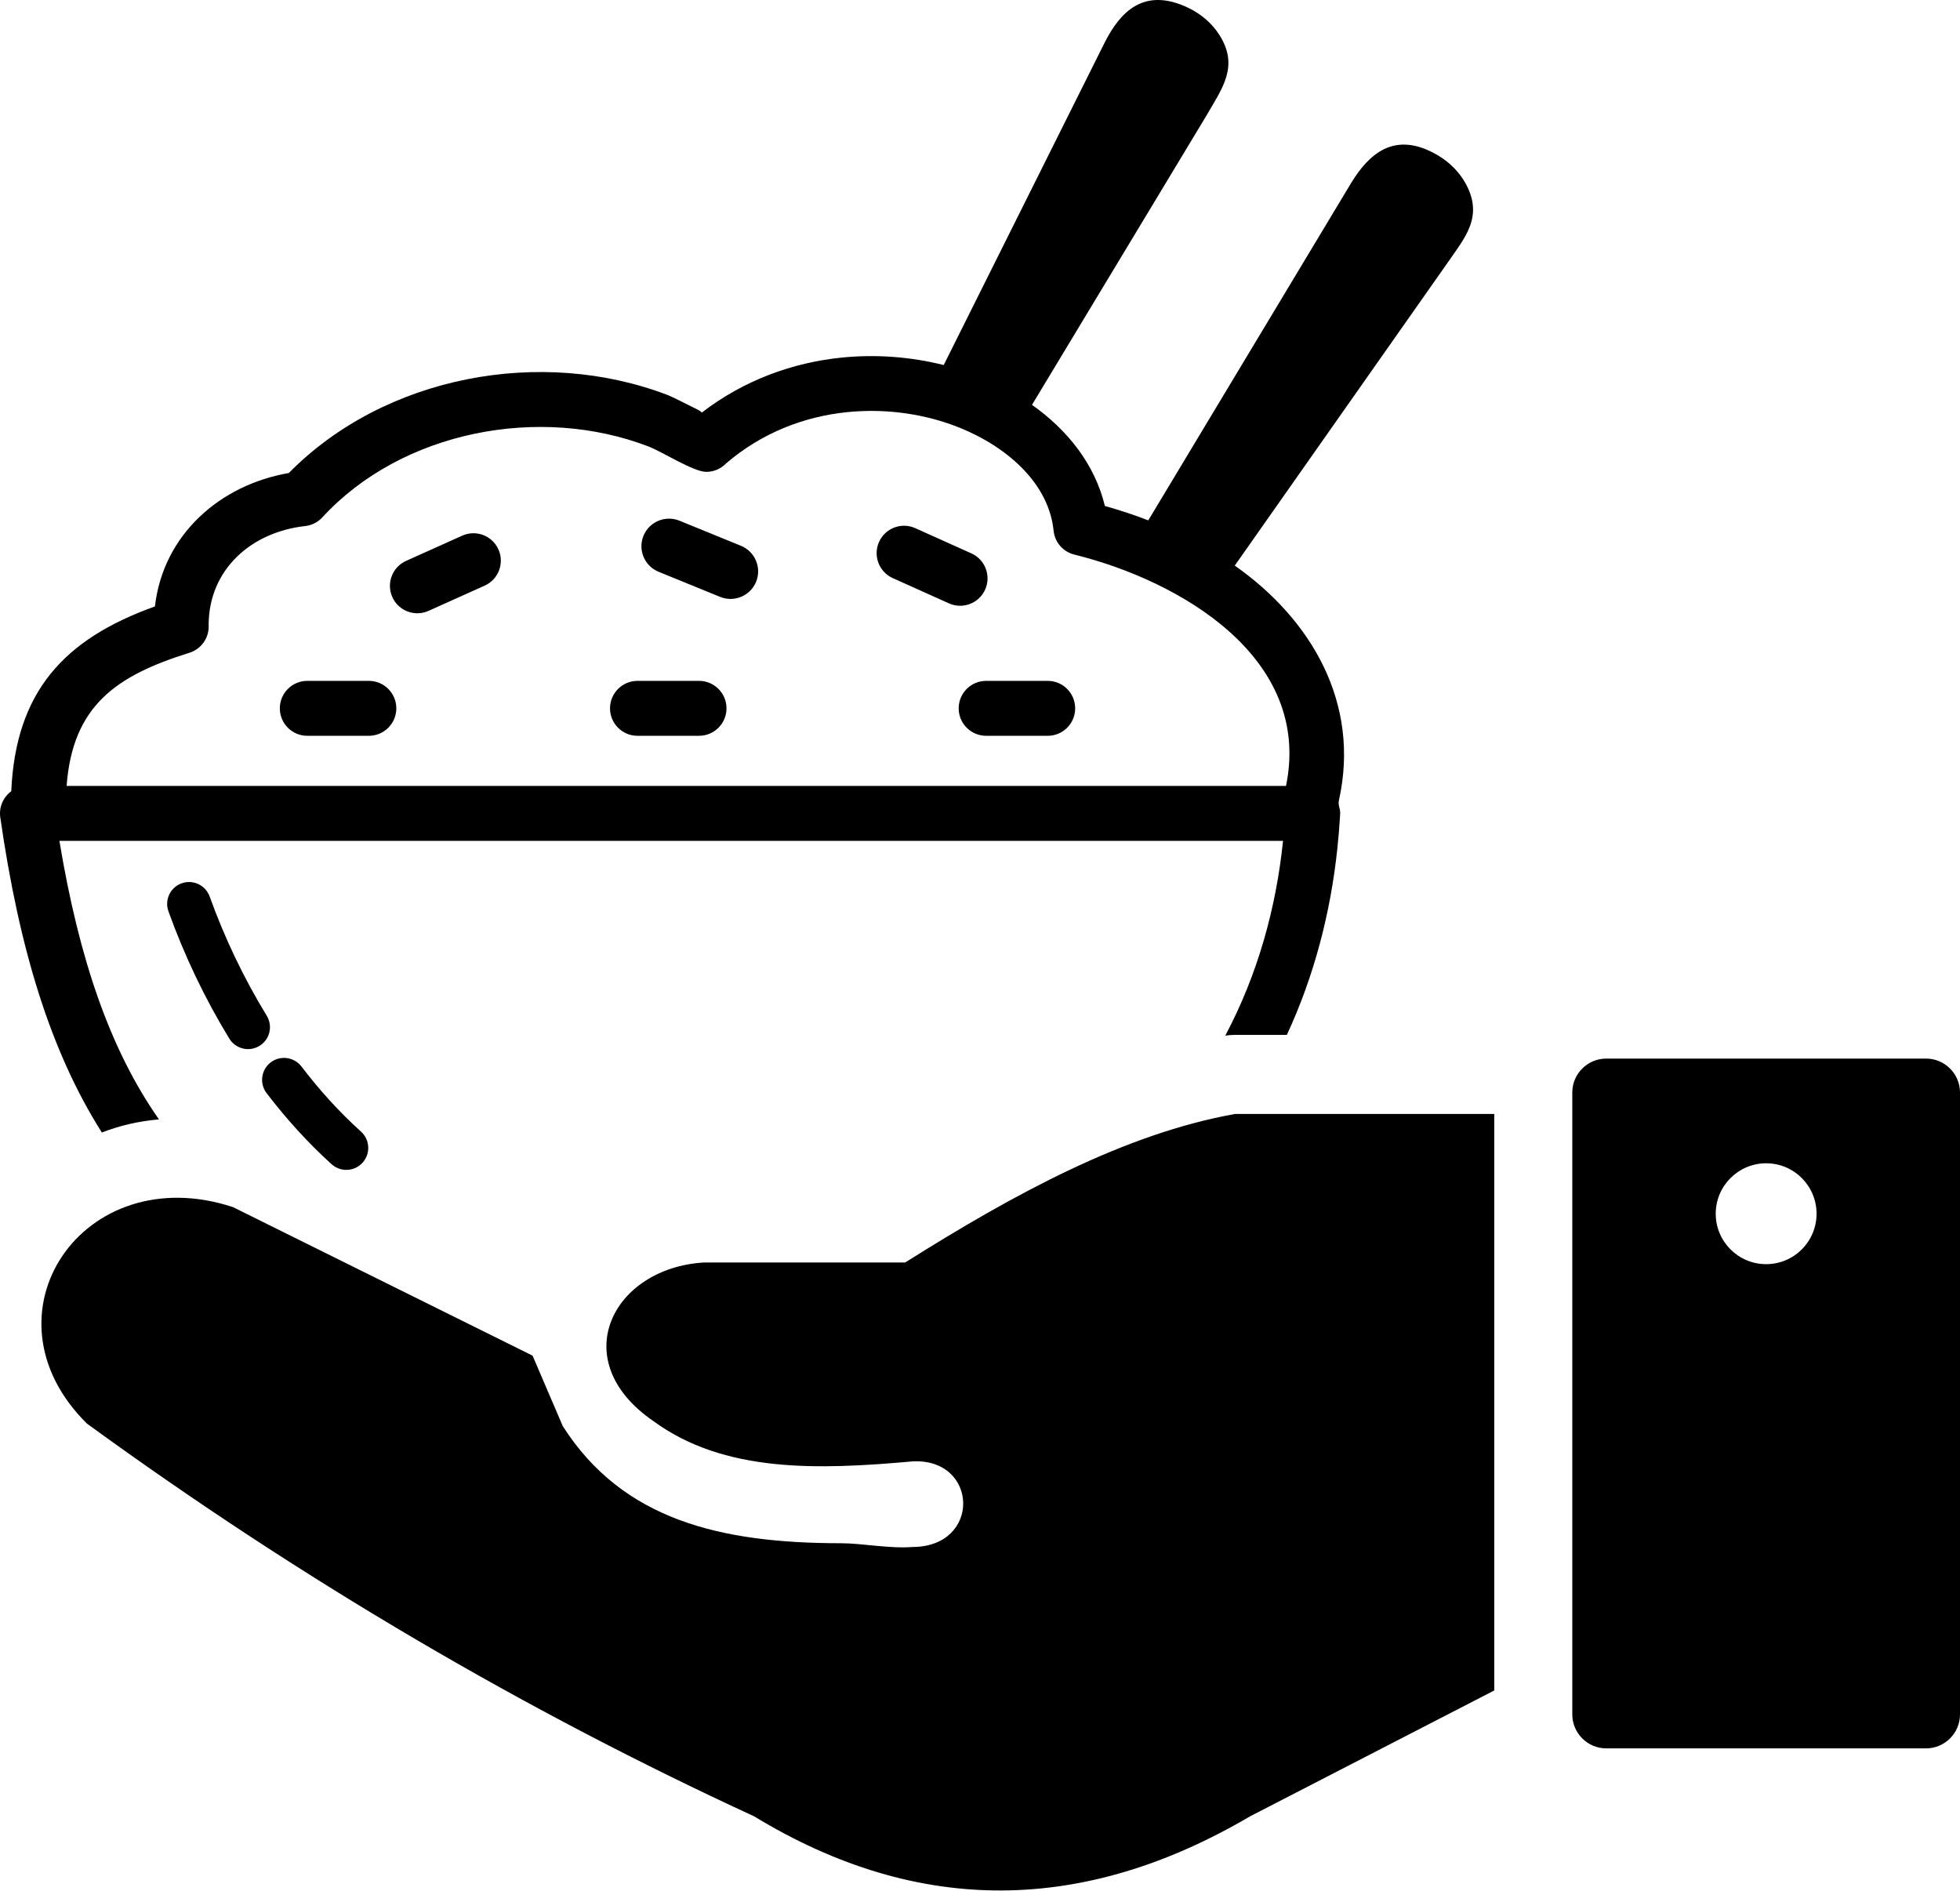
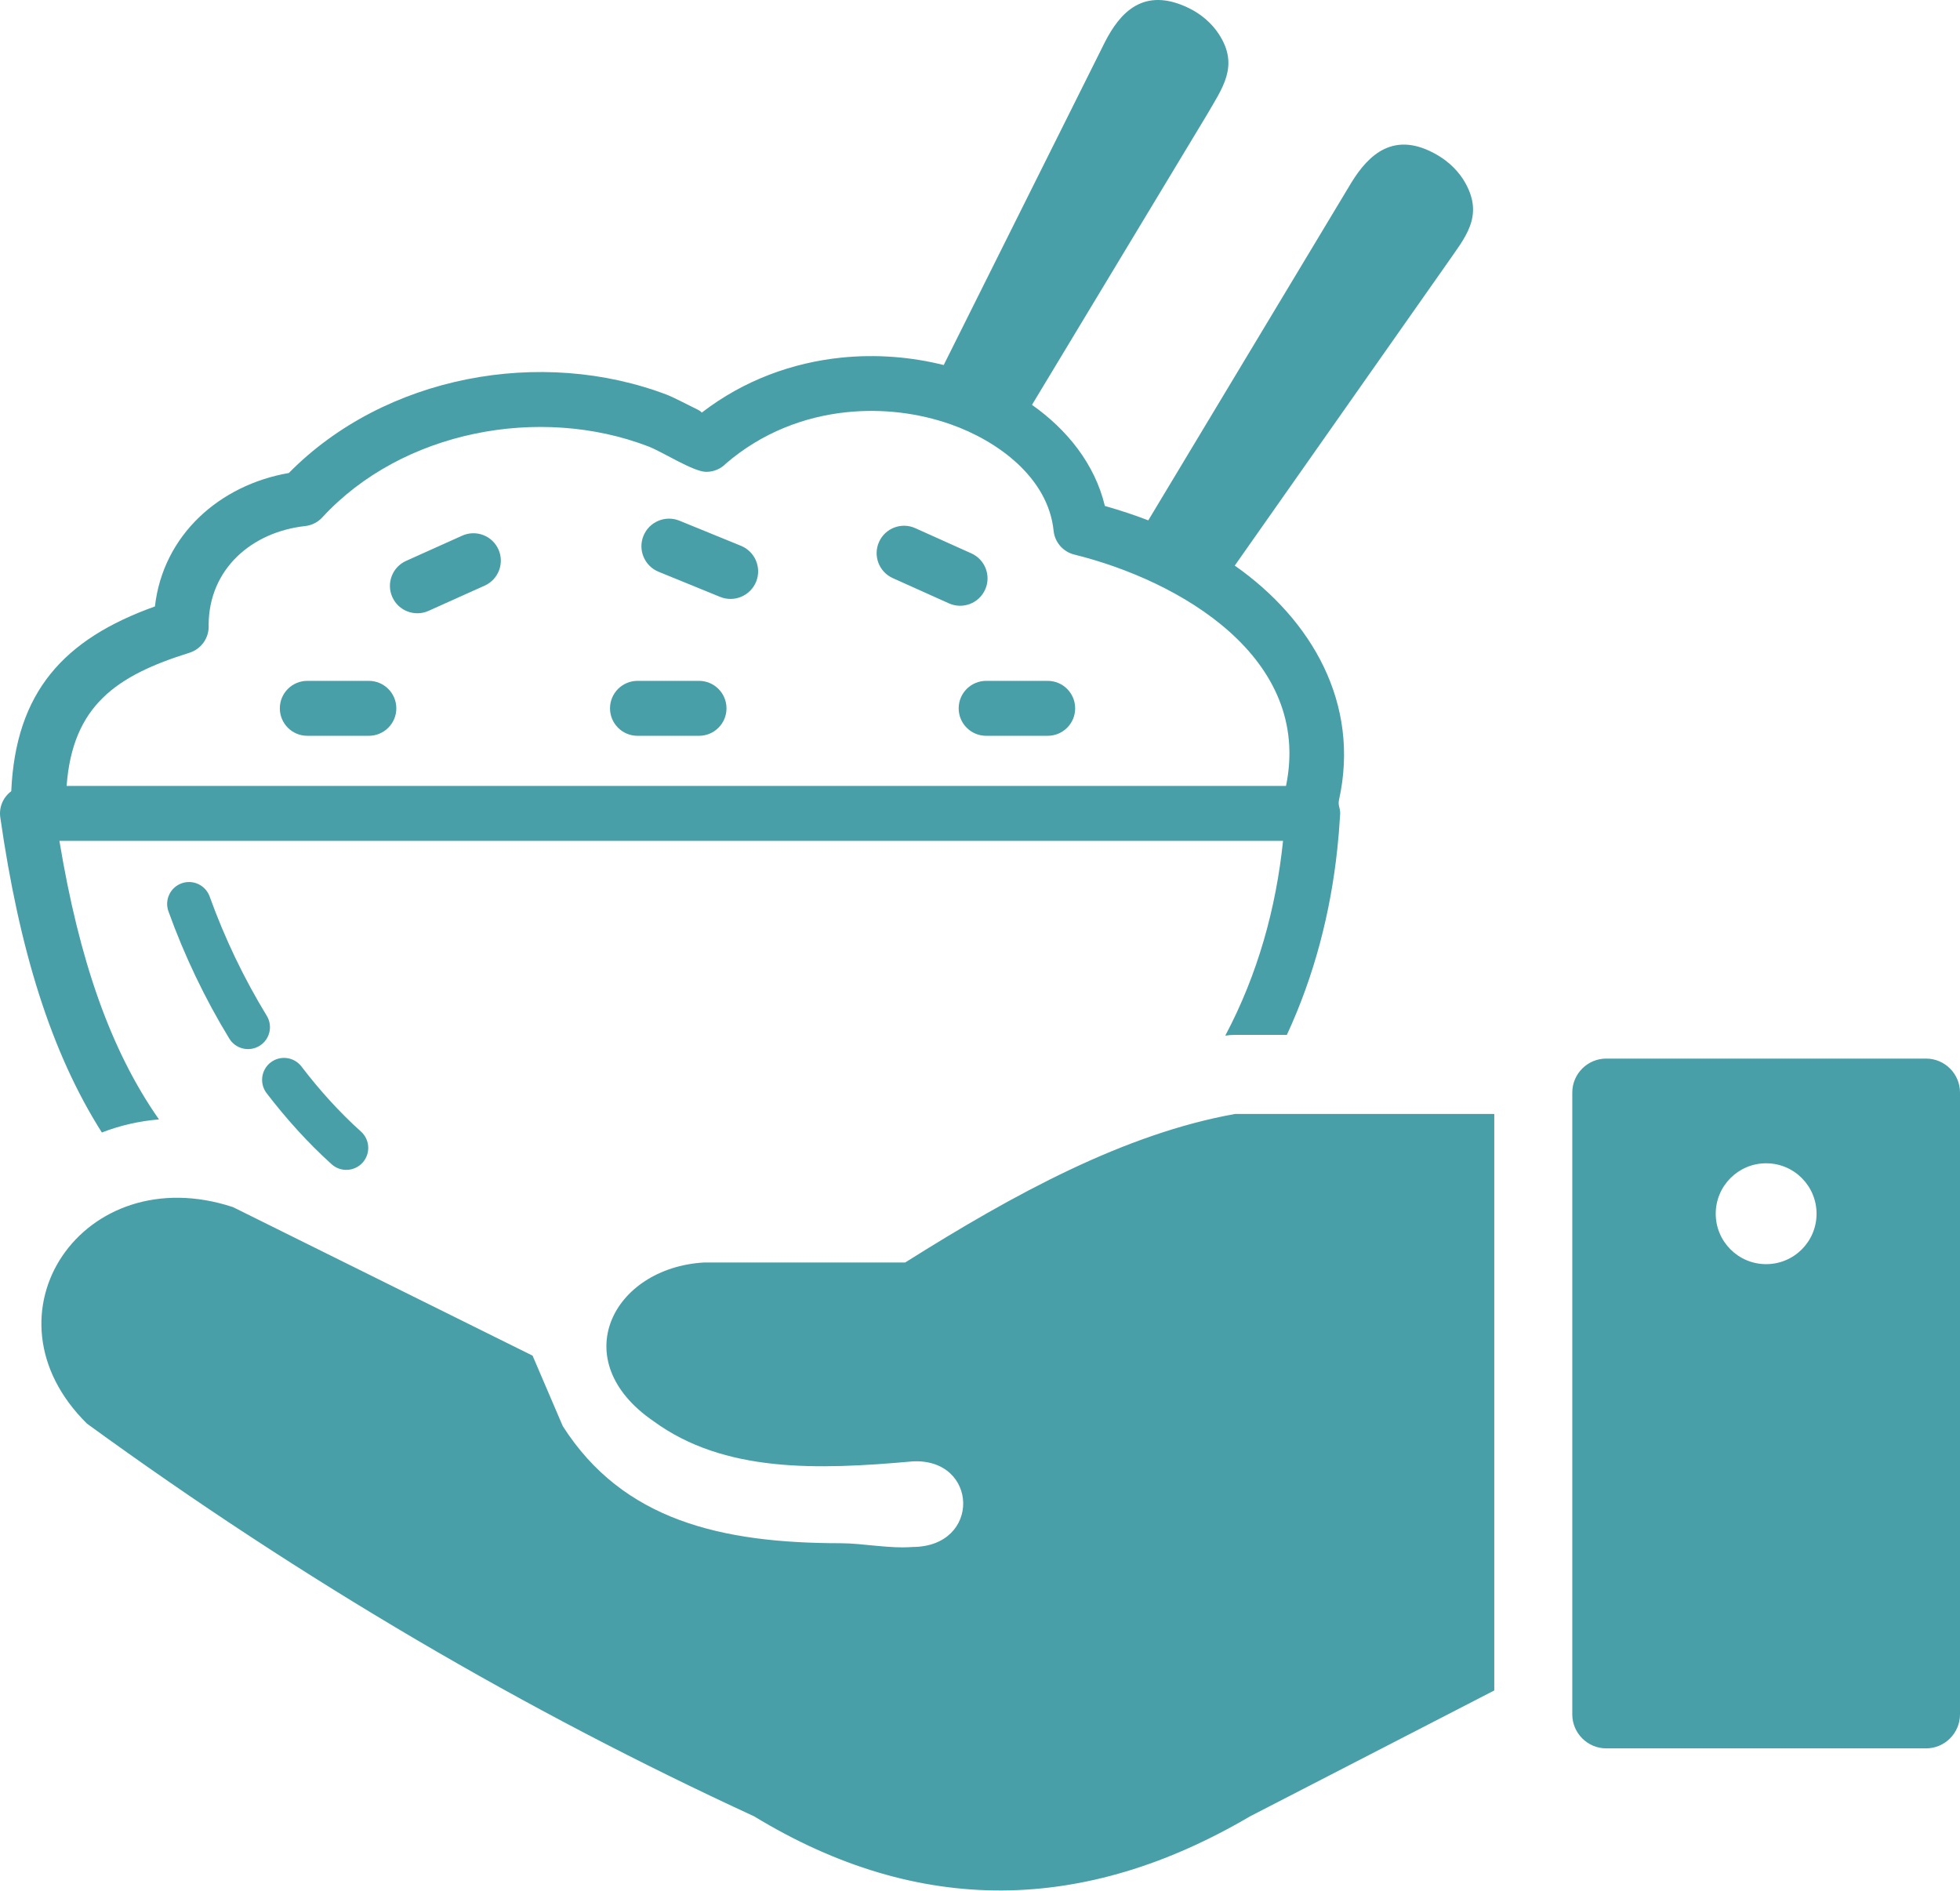
- <svg xmlns="http://www.w3.org/2000/svg" shape-rendering="geometricPrecision" text-rendering="geometricPrecision" image-rendering="optimizeQuality" fill-rule="evenodd" clip-rule="evenodd" viewBox="0 0 512 493.84">
-   <path d="M390.34 441.59V291H322.6c-28.71 5.15-57.43 20.71-86.15 38.8h-52.61c-23.81 1.43-36.28 25.57-13.15 41.43 18.45 13.52 42.79 12.76 67.74 10.52 17.2-.85 17.95 22.28 0 22.36-6.23.48-13.02-.98-18.93-.98-31.14-.03-56.79-5.99-72.49-30.59l-7.89-18.41-78.26-38.8c-39.16-12.9-66.99 28.07-38.14 56.56 56.68 41.24 114.82 75.17 174.27 102.58 43.19 26.27 86.37 25.38 129.56 0l63.79-32.88zM26.61 295.84C13.26 274.78 5.03 248.03.07 213.49c-.38-2.71.81-5.29 2.87-6.8 1.16-25.91 13.69-39.74 37.53-48.27 2.14-18.68 16.9-31.73 34.98-34.86 25.04-25.44 65.94-33.03 99-20.35 1.14.44 4.7 2.24 7.92 3.86.5.25.78.5.94.72 11.09-8.54 23.81-13.07 36.47-14.37 9.14-.93 18.27-.19 26.74 1.94l42.11-84.37c3.84-7.5 9.98-14.67 21.91-8.88 3.19 1.55 6 3.94 7.87 6.83 5.41 8.3.87 14.09-3.25 21.24l-45.58 75.58c9.12 6.43 16.4 15.39 19.04 26.41 3.95 1.12 7.74 2.37 11.34 3.76l53.07-88.26c4.43-7.18 11.13-13.83 22.55-7.11 3.06 1.8 5.67 4.41 7.31 7.43 4.73 8.71-.26 14.12-4.94 20.92l-55.4 78.84c20.12 14.12 32.83 36.04 27.22 61.26-.3 1.41.32 1.93.32 3.47l-.06.92c-.16 2.81-.4 5.62-.7 8.43-1.76 16.5-5.96 32.94-13.17 48.51H322.6c-.86 0-1.71.06-2.53.2 8.53-16.08 13.29-33.44 15.09-50.88H15.52c5.13 30.94 13.25 54.57 26.01 72.76-5.29.44-10.3 1.62-14.92 3.42zm231-103.63c-3.97 0-7.18-3.21-7.18-7.17 0-3.97 3.21-7.18 7.18-7.18h16.07c3.97 0 7.18 3.21 7.18 7.18 0 3.96-3.21 7.17-7.18 7.17h-16.07zm-3.88-47.66a7.155 7.155 0 1 1-5.83 13.07l-14.66-6.59a7.155 7.155 0 0 1-3.62-9.45 7.155 7.155 0 0 1 9.45-3.62l14.66 6.59zm-81.67 4.82a7.208 7.208 0 0 1-3.98-9.38 7.22 7.22 0 0 1 9.39-3.98l16.07 6.56a7.22 7.22 0 0 1 3.98 9.39 7.223 7.223 0 0 1-9.39 3.97l-16.07-6.56zm-5.53 42.84c-3.96 0-7.18-3.21-7.18-7.17a7.18 7.18 0 0 1 7.18-7.18h16.07c3.97 0 7.18 3.21 7.18 7.18 0 3.96-3.21 7.17-7.18 7.17h-16.07zm-54.6-32.63a7.155 7.155 0 0 1-9.45-3.62 7.155 7.155 0 0 1 3.62-9.45l14.66-6.59c3.61-1.61 7.84.01 9.45 3.62a7.155 7.155 0 0 1-3.62 9.45l-14.66 6.59zm-31.65 32.63c-3.97 0-7.18-3.21-7.18-7.17 0-3.97 3.21-7.18 7.18-7.18h16.07a7.18 7.18 0 0 1 7.18 7.18c0 3.96-3.22 7.17-7.18 7.17H80.28zm-62.88 13.1 318.54-.01c6.91-33.52-27.73-53.61-55.3-60.43-2.85-.7-5.1-3.13-5.41-6.22-1.43-13.91-14.66-23.51-26.9-27.81-8.3-2.92-17.69-4.14-27.09-3.17-11.1 1.13-22.23 5.35-31.62 13.43a7.118 7.118 0 0 1-5.13 2.16c-3.36 0-11.38-5.21-15.14-6.65-28.36-10.88-64.32-4.09-85.15 18.54a7.134 7.134 0 0 1-4.49 2.27c-13.94 1.55-25.12 11.2-25.21 25.77a7.184 7.184 0 0 1-5.02 7.33c-19.1 5.97-30.51 13.81-32.08 34.79zM44 238.06a5.723 5.723 0 0 1 3.45-7.32c2.97-1.06 6.25.48 7.32 3.46 3.91 10.84 8.9 21.3 14.91 31.14 1.65 2.7.8 6.23-1.9 7.87-2.7 1.65-6.23.8-7.88-1.9-6.39-10.47-11.75-21.71-15.9-33.25zm25.64 47.5a5.745 5.745 0 0 1 1.08-8.04 5.743 5.743 0 0 1 8.03 1.08c4.69 6.14 9.81 11.83 15.55 17a5.748 5.748 0 0 1 .43 8.1 5.73 5.73 0 0 1-8.1.43c-6.2-5.59-11.92-11.95-16.99-18.57zm433.5-9.03h-83.55c-4.88 0-8.87 3.98-8.87 8.86v162.46c0 4.88 3.99 8.87 8.87 8.87h83.55c4.87 0 8.86-3.99 8.86-8.87V285.39c0-4.88-3.99-8.86-8.86-8.86zm-41.78 27.35c-7.27 0-13.17 5.9-13.17 13.18 0 7.27 5.9 13.17 13.17 13.17 7.28 0 13.17-5.9 13.17-13.17 0-7.28-5.89-13.18-13.17-13.18z" />
+ <svg xmlns="http://www.w3.org/2000/svg" shape-rendering="geometricPrecision" text-rendering="geometricPrecision" image-rendering="optimizeQuality" fill-rule="evenodd" clip-rule="evenodd" viewBox="0 0 512 493.84" version="1.1" id="svg4130">
+   <defs id="defs4134" />
+   <path d="M390.34 441.59V291H322.6c-28.71 5.15-57.43 20.71-86.15 38.8h-52.61c-23.81 1.43-36.28 25.57-13.15 41.43 18.45 13.52 42.79 12.76 67.74 10.52 17.2-.85 17.95 22.28 0 22.36-6.23.48-13.02-.98-18.93-.98-31.14-.03-56.79-5.99-72.49-30.59l-7.89-18.41-78.26-38.8c-39.16-12.9-66.99 28.07-38.14 56.56 56.68 41.24 114.82 75.17 174.27 102.58 43.19 26.27 86.37 25.38 129.56 0l63.79-32.88zM26.61 295.84C13.26 274.78 5.03 248.03.07 213.49c-.38-2.71.81-5.29 2.87-6.8 1.16-25.91 13.69-39.74 37.53-48.27 2.14-18.68 16.9-31.73 34.98-34.86 25.04-25.44 65.94-33.03 99-20.35 1.14.44 4.7 2.24 7.92 3.86.5.25.78.5.94.72 11.09-8.54 23.81-13.07 36.47-14.37 9.14-.93 18.27-.19 26.74 1.94l42.11-84.37c3.84-7.5 9.98-14.67 21.91-8.88 3.19 1.55 6 3.94 7.87 6.83 5.41 8.3.87 14.09-3.25 21.24l-45.58 75.58c9.12 6.43 16.4 15.39 19.04 26.41 3.95 1.12 7.74 2.37 11.34 3.76l53.07-88.26c4.43-7.18 11.13-13.83 22.55-7.11 3.06 1.8 5.67 4.41 7.31 7.43 4.73 8.71-.26 14.12-4.94 20.92l-55.4 78.84c20.12 14.12 32.83 36.04 27.22 61.26-.3 1.41.32 1.93.32 3.47l-.06.92c-.16 2.81-.4 5.62-.7 8.43-1.76 16.5-5.96 32.94-13.17 48.51H322.6c-.86 0-1.71.06-2.53.2 8.53-16.08 13.29-33.44 15.09-50.88H15.52c5.13 30.94 13.25 54.57 26.01 72.76-5.29.44-10.3 1.62-14.92 3.42zm231-103.63c-3.97 0-7.18-3.21-7.18-7.17 0-3.97 3.21-7.18 7.18-7.18h16.07c3.97 0 7.18 3.21 7.18 7.18 0 3.96-3.21 7.17-7.18 7.17h-16.07zm-3.88-47.66a7.155 7.155 0 1 1-5.83 13.07l-14.66-6.59a7.155 7.155 0 0 1-3.62-9.45 7.155 7.155 0 0 1 9.45-3.62l14.66 6.59zm-81.67 4.82a7.208 7.208 0 0 1-3.98-9.38 7.22 7.22 0 0 1 9.39-3.98l16.07 6.56a7.22 7.22 0 0 1 3.98 9.39 7.223 7.223 0 0 1-9.39 3.97l-16.07-6.56zm-5.53 42.84c-3.96 0-7.18-3.21-7.18-7.17a7.18 7.18 0 0 1 7.18-7.18h16.07c3.97 0 7.18 3.21 7.18 7.18 0 3.96-3.21 7.17-7.18 7.17h-16.07zm-54.6-32.63a7.155 7.155 0 0 1-9.45-3.62 7.155 7.155 0 0 1 3.62-9.45l14.66-6.59c3.61-1.61 7.84.01 9.45 3.62a7.155 7.155 0 0 1-3.62 9.45l-14.66 6.59zm-31.65 32.63c-3.97 0-7.18-3.21-7.18-7.17 0-3.97 3.21-7.18 7.18-7.18h16.07a7.18 7.18 0 0 1 7.18 7.18c0 3.96-3.22 7.17-7.18 7.17H80.28zm-62.88 13.1 318.54-.01c6.91-33.52-27.73-53.61-55.3-60.43-2.85-.7-5.1-3.13-5.41-6.22-1.43-13.91-14.66-23.51-26.9-27.81-8.3-2.92-17.69-4.14-27.09-3.17-11.1 1.13-22.23 5.35-31.62 13.43a7.118 7.118 0 0 1-5.13 2.16c-3.36 0-11.38-5.21-15.14-6.65-28.36-10.88-64.32-4.09-85.15 18.54a7.134 7.134 0 0 1-4.49 2.27c-13.94 1.55-25.12 11.2-25.21 25.77a7.184 7.184 0 0 1-5.02 7.33c-19.1 5.97-30.51 13.81-32.08 34.79zM44 238.06a5.723 5.723 0 0 1 3.45-7.32c2.97-1.06 6.25.48 7.32 3.46 3.91 10.84 8.9 21.3 14.91 31.14 1.65 2.7.8 6.23-1.9 7.87-2.7 1.65-6.23.8-7.88-1.9-6.39-10.47-11.75-21.71-15.9-33.25zm25.64 47.5a5.745 5.745 0 0 1 1.08-8.04 5.743 5.743 0 0 1 8.03 1.08c4.69 6.14 9.81 11.83 15.55 17a5.748 5.748 0 0 1 .43 8.1 5.73 5.73 0 0 1-8.1.43c-6.2-5.59-11.92-11.95-16.99-18.57zm433.5-9.03h-83.55c-4.88 0-8.87 3.98-8.87 8.86v162.46c0 4.88 3.99 8.87 8.87 8.87h83.55c4.87 0 8.86-3.99 8.86-8.87V285.39c0-4.88-3.99-8.86-8.86-8.86zm-41.78 27.35c-7.27 0-13.17 5.9-13.17 13.18 0 7.27 5.9 13.17 13.17 13.17 7.28 0 13.17-5.9 13.17-13.17 0-7.28-5.89-13.18-13.17-13.18z" id="path4128" style="fill:#499fa7;fill-opacity:1" />
</svg>
